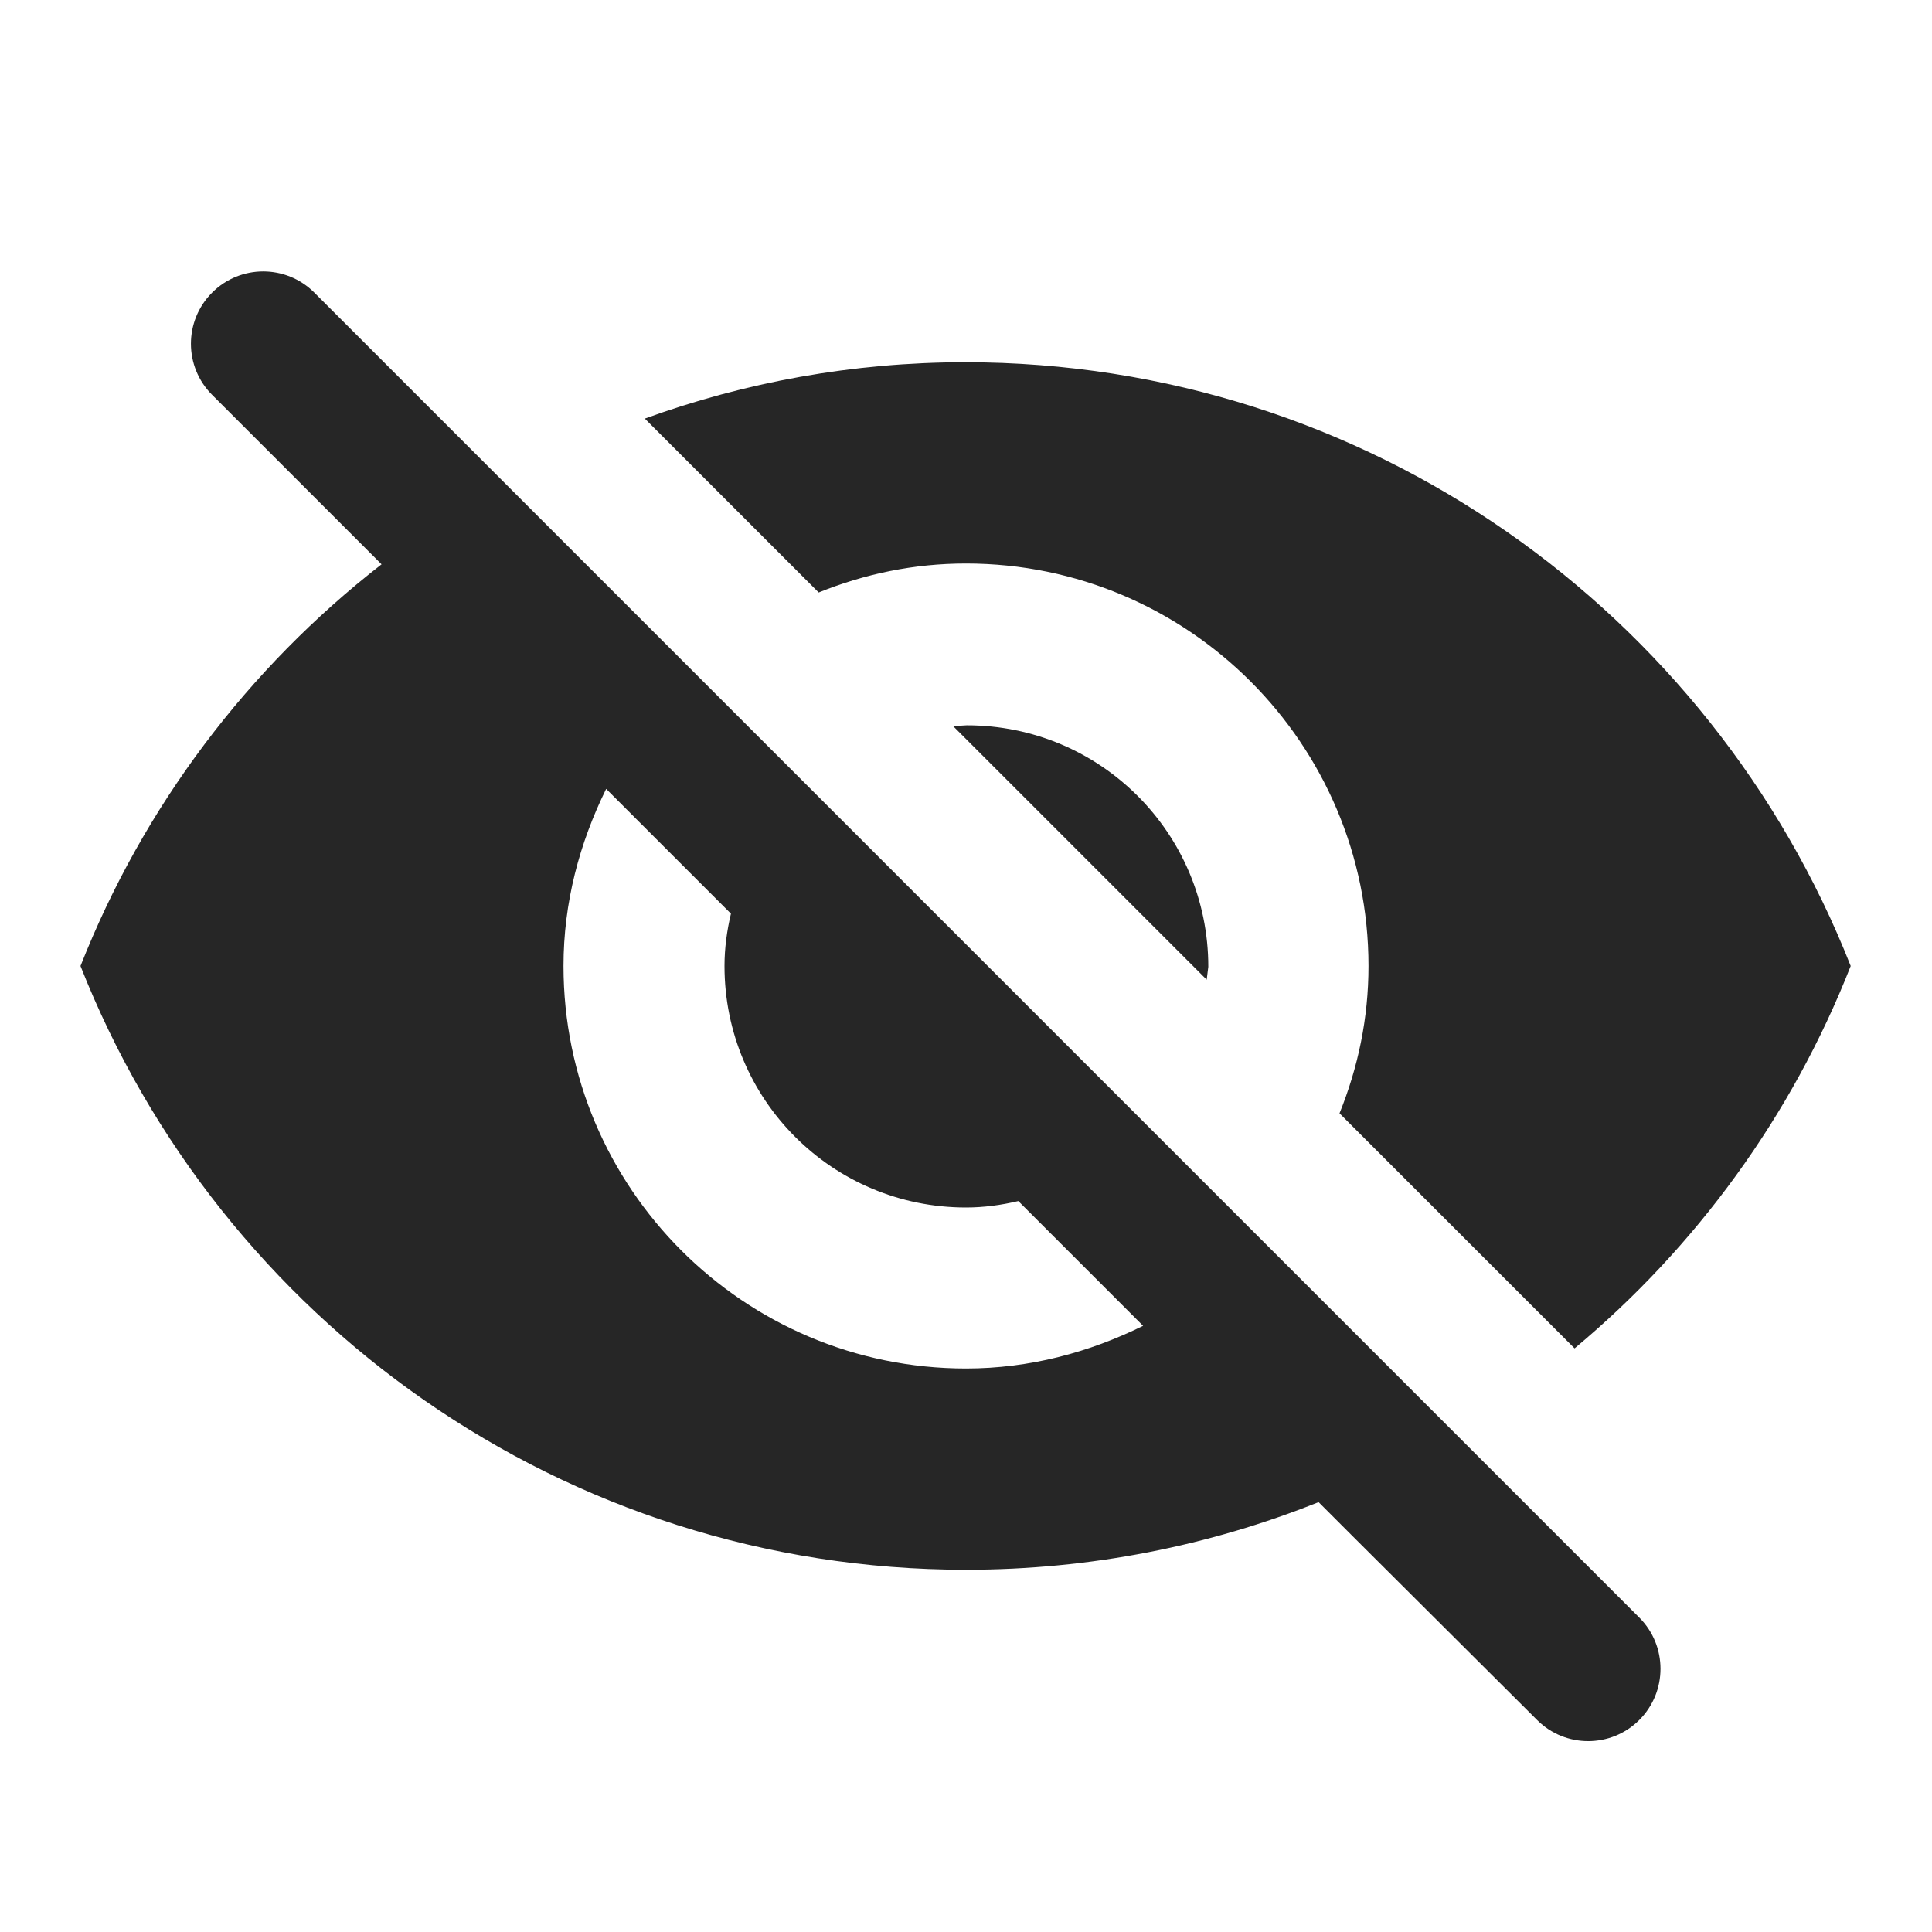
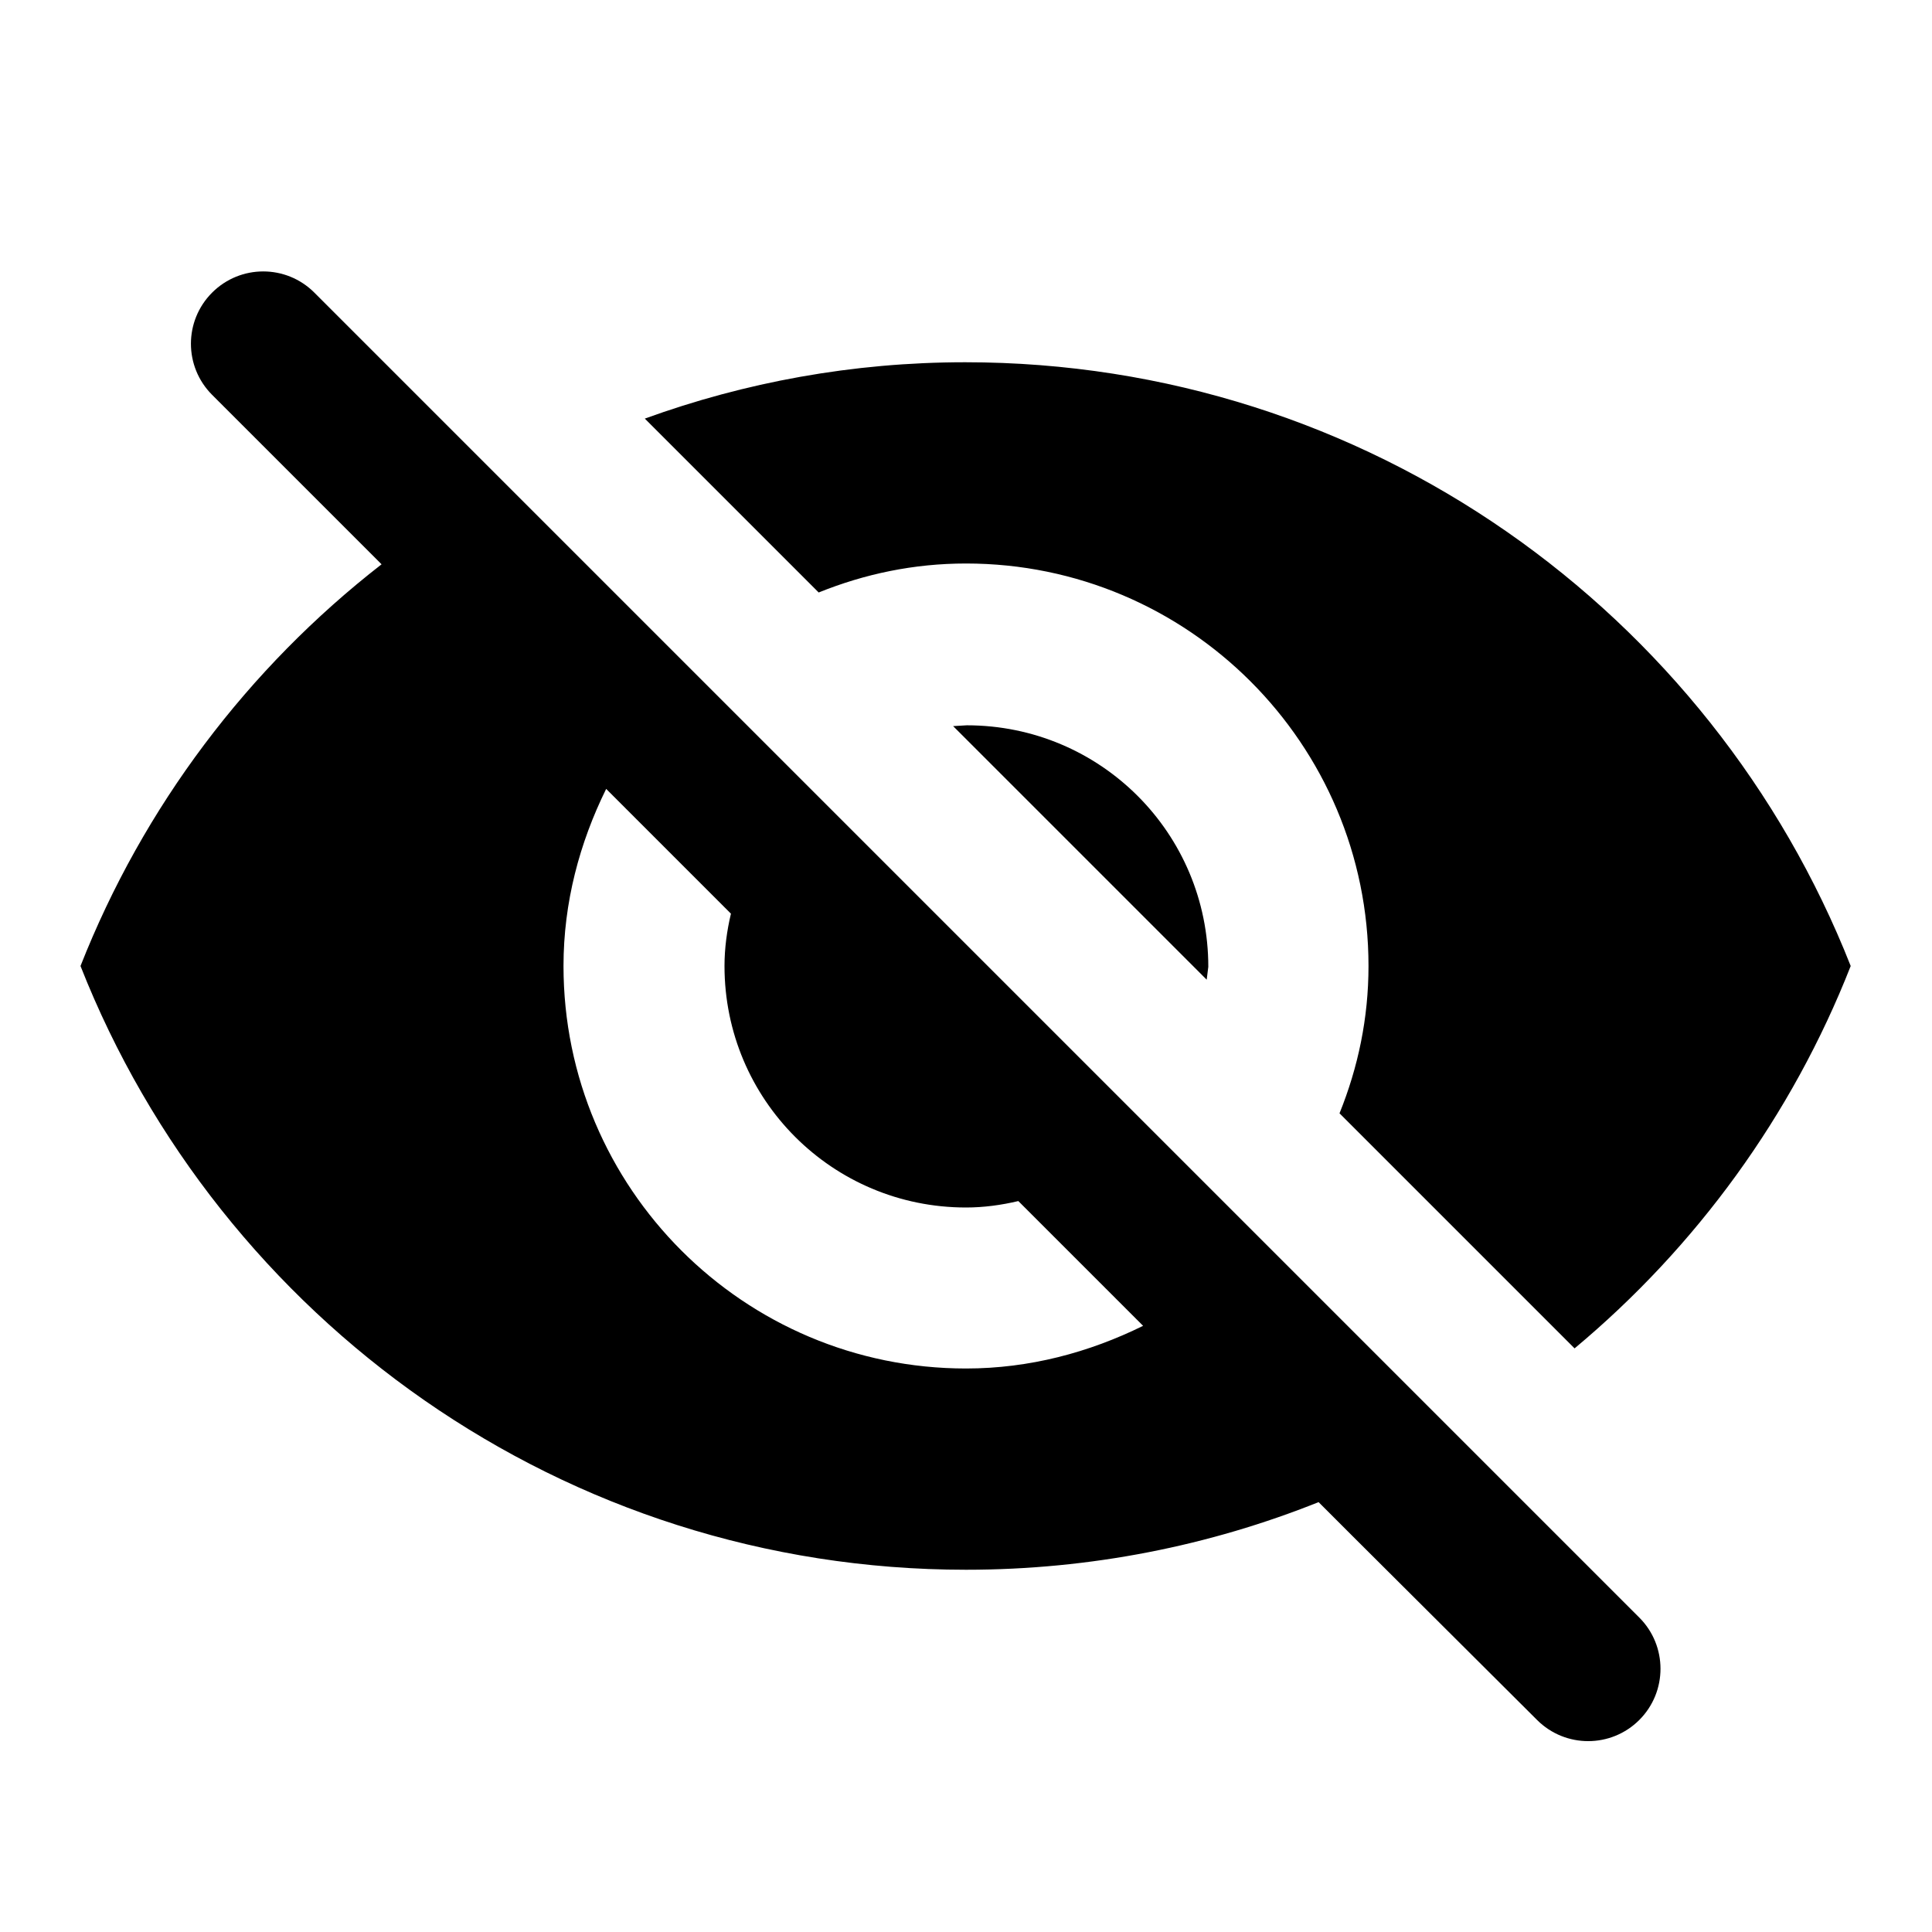
- <svg xmlns="http://www.w3.org/2000/svg" width="24" height="24" viewBox="0 0 24 24" fill="none">
-   <path fill-rule="evenodd" clip-rule="evenodd" d="M2.635 4.905C2.284 4.554 2.284 3.986 2.635 3.635C2.986 3.284 3.554 3.284 3.905 3.635L20.364 20.094C20.715 20.445 20.715 21.015 20.364 21.366C20.014 21.716 19.446 21.717 19.095 21.367L16.8 19.08L16.38 18.66C15.03 19.2 13.55 19.5 12 19.5C7 19.5 2.73 16.39 1 12C1.78 10.02 3.08 8.3 4.74 7.01L4.28 6.55L2.635 4.905ZM17 12C17 9.24 14.76 7 12 7C11.35 7 10.74 7.13 10.17 7.36L8.01 5.2C9.25 4.75 10.59 4.5 11.99 4.5C16.99 4.5 21.26 7.61 22.99 12C22.26 13.86 21.07 15.49 19.56 16.75L16.64 13.83C16.87 13.26 17 12.65 17 12ZM9.08 11.35C9.03 11.56 9 11.78 9 12C9 13.66 10.34 15 12 15C12.22 15 12.44 14.97 12.65 14.92L14.2 16.47C13.53 16.8 12.79 17 12 17C9.24 17 7 14.76 7 12C7 11.21 7.2 10.47 7.53 9.8L9.08 11.35ZM14.99 12.17L11.84 9.02L12.01 9.01C13.67 9.01 15.01 10.35 15.01 12.01L14.99 12.17Z" fill="#262626" />
+ <svg xmlns="http://www.w3.org/2000/svg" width="24" height="24" viewBox="0 0 24 24" fill="currentColor">
+   <path fill-rule="evenodd" clip-rule="evenodd" d="M2.635 4.905C2.284 4.554 2.284 3.986 2.635 3.635C2.986 3.284 3.554 3.284 3.905 3.635L20.364 20.094C20.715 20.445 20.715 21.015 20.364 21.366C20.014 21.716 19.446 21.717 19.095 21.367L16.8 19.08L16.38 18.66C15.03 19.2 13.55 19.5 12 19.5C7 19.5 2.73 16.39 1 12C1.78 10.02 3.08 8.3 4.74 7.01L4.28 6.55L2.635 4.905ZM17 12C17 9.24 14.76 7 12 7C11.35 7 10.74 7.13 10.17 7.36L8.01 5.2C9.25 4.75 10.59 4.5 11.99 4.5C16.99 4.5 21.26 7.61 22.99 12C22.26 13.86 21.07 15.49 19.56 16.75L16.64 13.83C16.87 13.26 17 12.65 17 12ZM9.08 11.35C9.03 11.56 9 11.78 9 12C9 13.66 10.34 15 12 15C12.22 15 12.44 14.97 12.65 14.92L14.2 16.47C13.53 16.8 12.79 17 12 17C9.24 17 7 14.76 7 12C7 11.21 7.2 10.47 7.53 9.8L9.08 11.35ZM14.99 12.17L11.84 9.02L12.01 9.01C13.67 9.01 15.01 10.35 15.01 12.01L14.99 12.17Z" fill="#000000" />
</svg>
